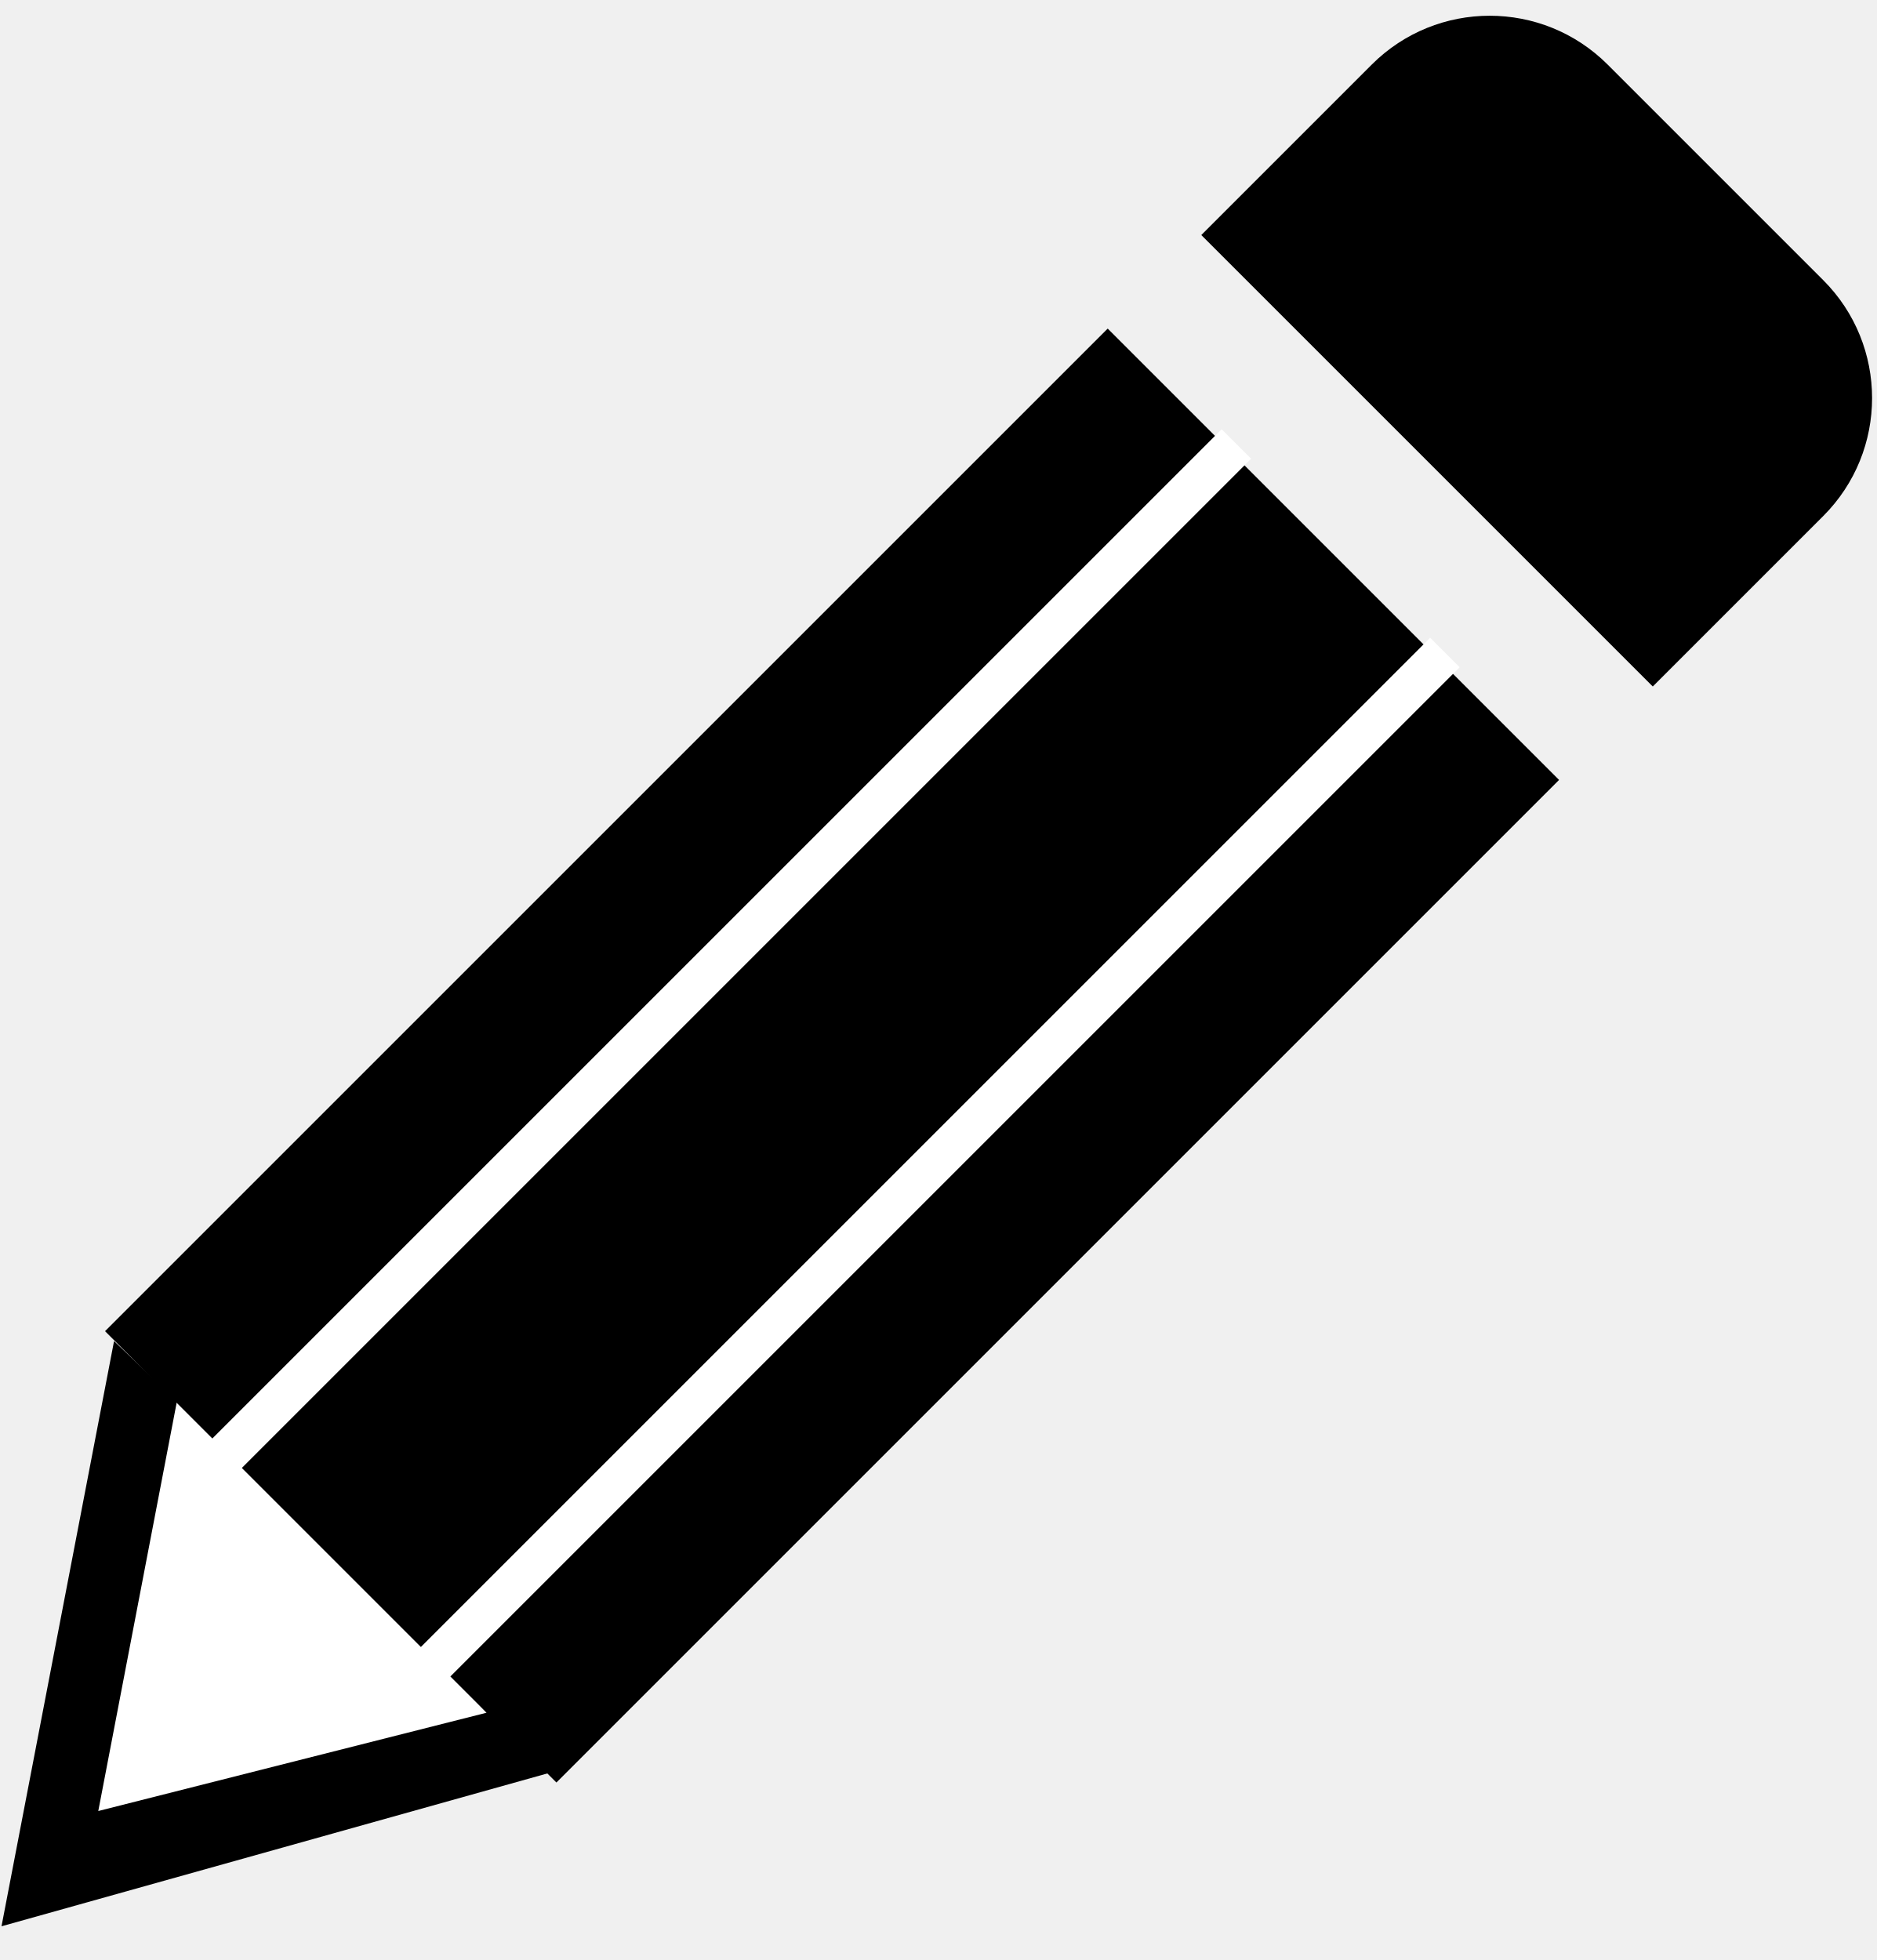
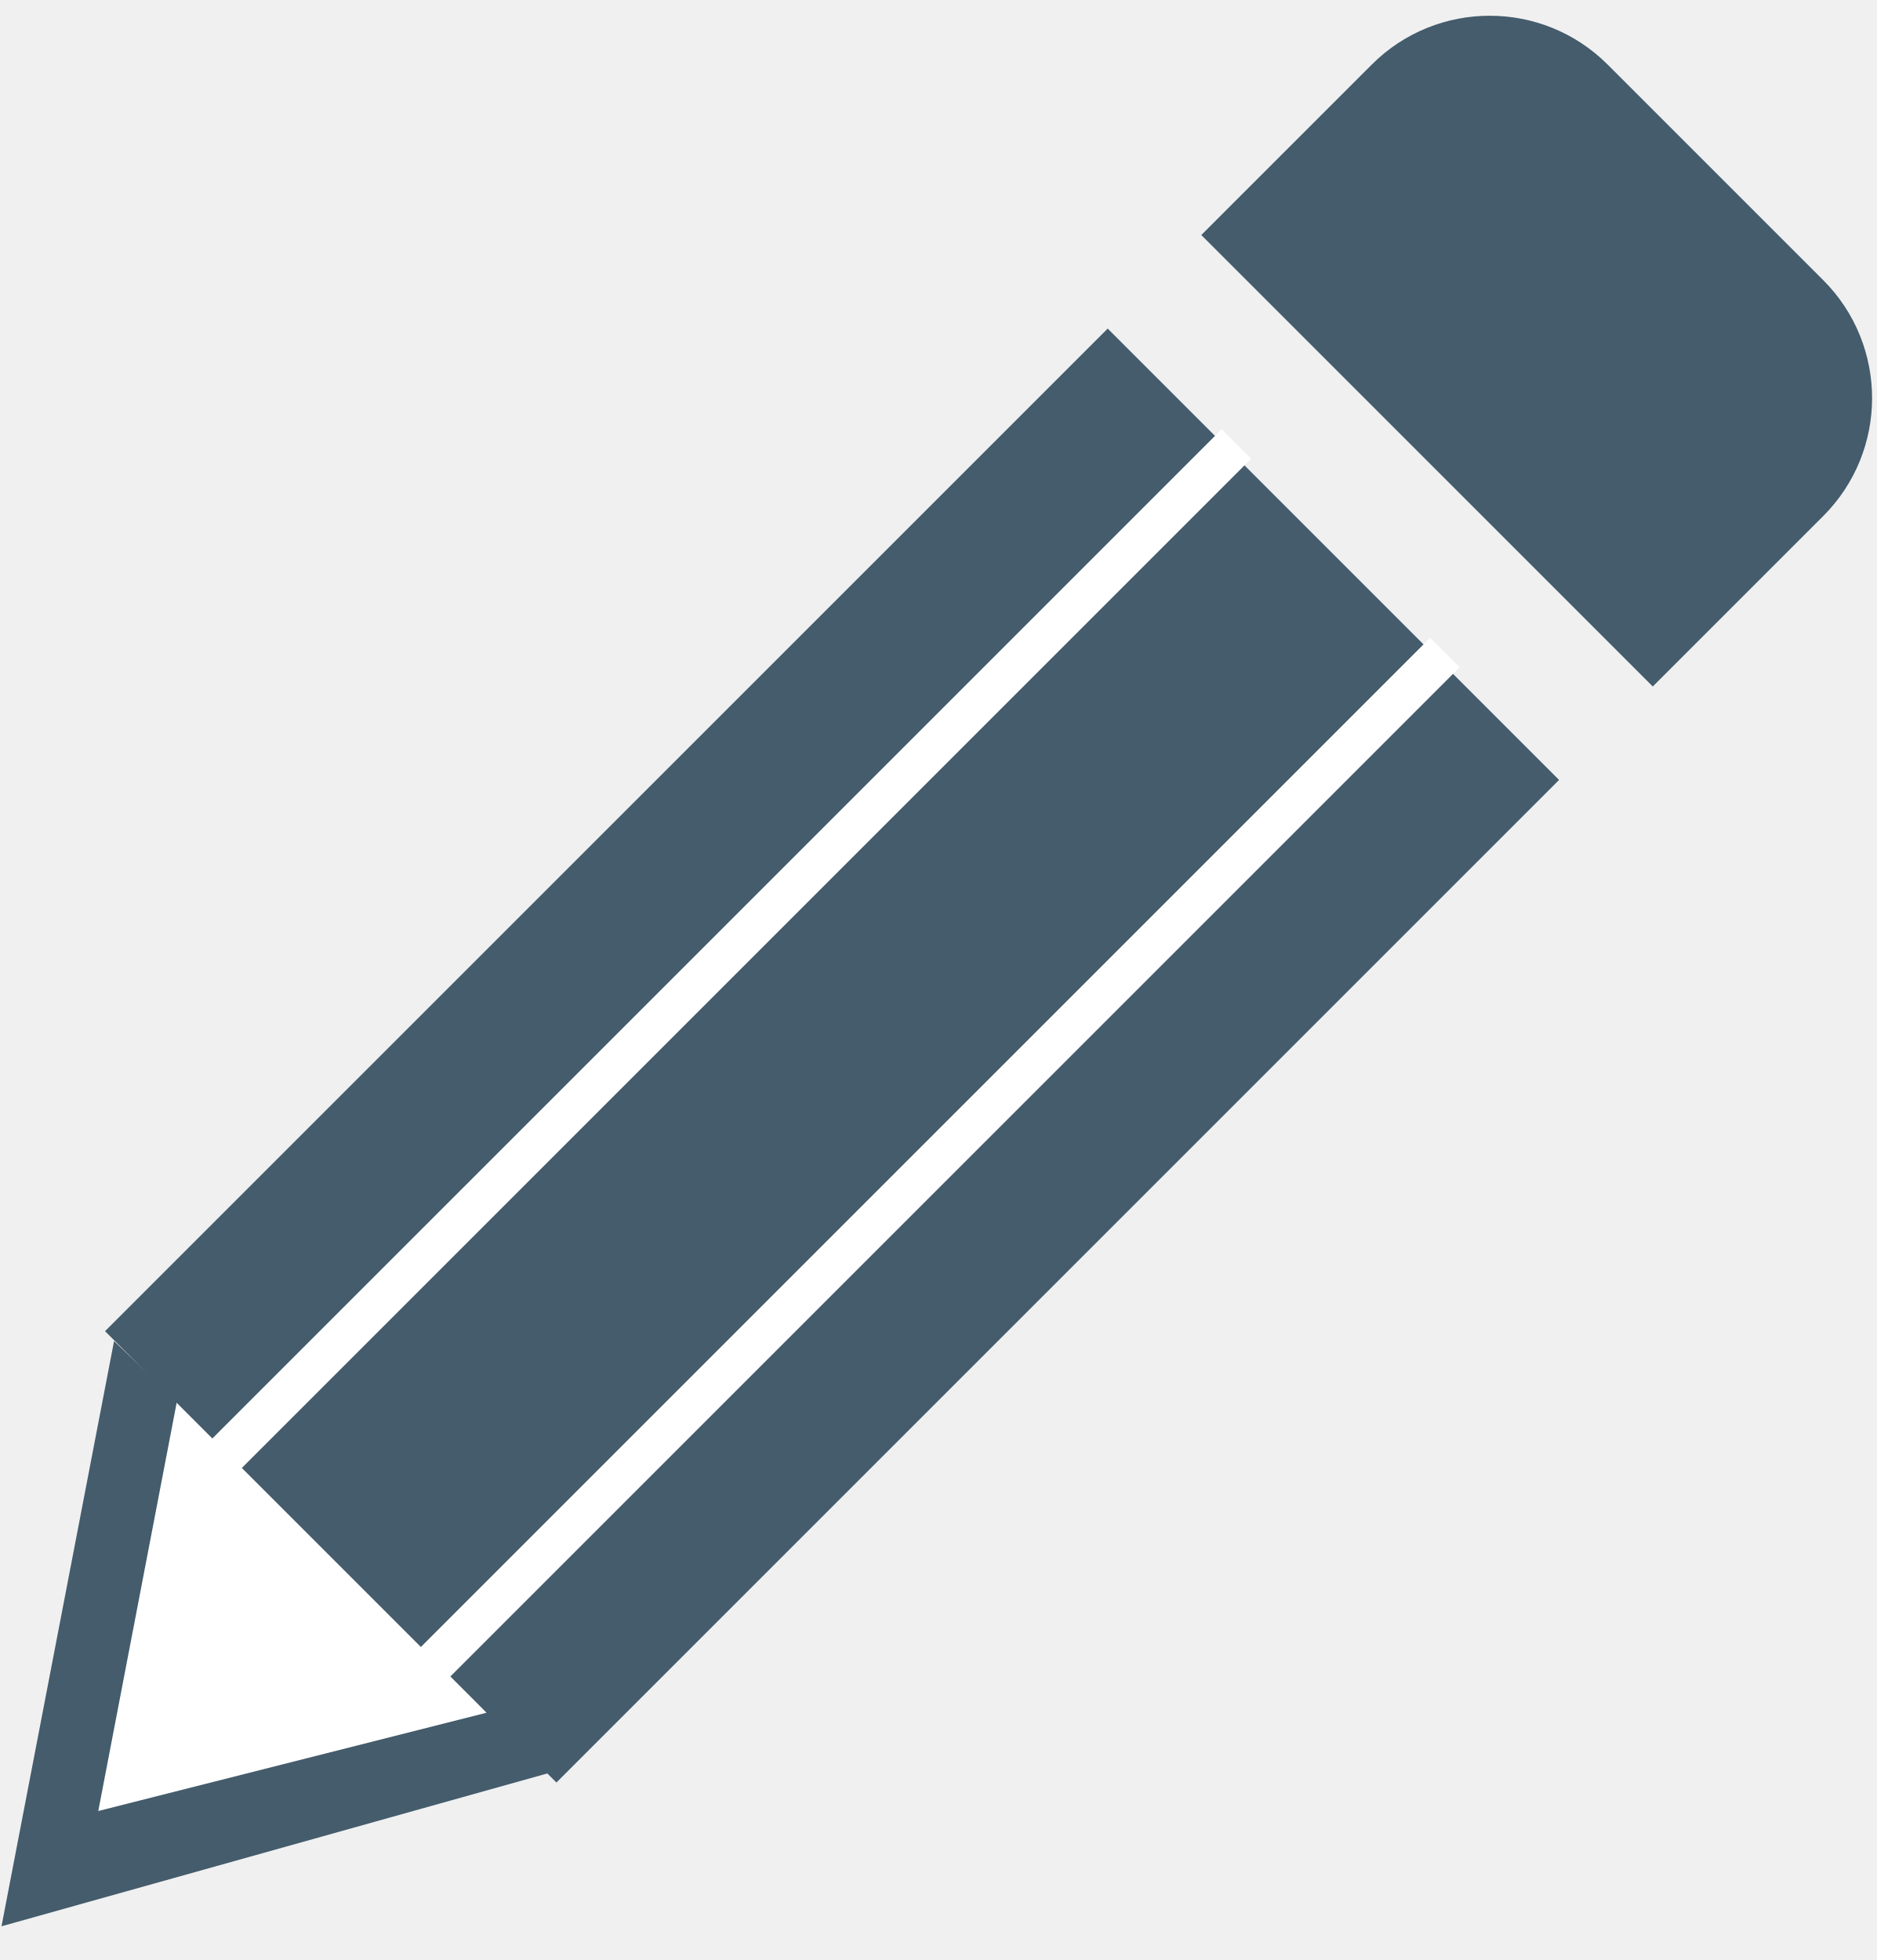
<svg xmlns="http://www.w3.org/2000/svg" xmlns:xlink="http://www.w3.org/1999/xlink" width="45" height="47" viewBox="0 0 45 47" version="1.1">
-   <g id="Canvas" transform="translate(-206 282)">
+   <g id="Canvas" transform="translate(-207 282)">
    <g id="edit_pencil">
      <g id="Polygon">
-         <use xlink:href="#path0_fill" transform="matrix(0.962954 -0.269667 0.31362 0.949549 200.984 -247.671)" />
+         <use xlink:href="#path0_fill" transform="matrix(0.962954 -0.269667 0.31362 0.949549 201.984 -247.671)" fill="#445C6C" />
      </g>
      <g id="Polygon">
-         <use xlink:href="#path1_fill" transform="matrix(0.969418 -0.245417 0.289692 0.95712 204.925 -247.348)" fill="#FFFFFF" />
+         <use xlink:href="#path1_fill" transform="matrix(0.969418 -0.245417 0.289692 0.95712 205.925 -247.348)" fill="#FFFFFF" />
      </g>
      <g id="Rectangle">
-         <use xlink:href="#path2_fill" transform="matrix(0.707107 -0.707107 0.707107 0.707107 208.519 -250.079)" />
+         <use xlink:href="#path2_fill" transform="matrix(0.707107 -0.707107 0.707107 0.707107 209.519 -250.079)" fill="#445C6C" />
      </g>
      <g id="Rectangle 4">
-         <use xlink:href="#path3_fill" transform="matrix(0.707107 -0.707107 0.707107 0.707107 234.805 -276.364)" />
+         <use xlink:href="#path3_fill" transform="matrix(0.707107 -0.707107 0.707107 0.707107 235.805 -276.364)" fill="#445C6C" />a
+ </g>
+       <g id="Line">
+         <use xlink:href="#path4_stroke" transform="matrix(0.707107 -0.707107 0.707107 0.707107 212 -246)" fill="#FFFFFF" />
      </g>
      <g id="Line">
-         <use xlink:href="#path4_stroke" transform="matrix(0.707107 -0.707107 0.707107 0.707107 211 -246)" fill="#FFFFFF" />
-       </g>
-       <g id="Line">
-         <use xlink:href="#path4_stroke" transform="matrix(0.707107 -0.707107 0.707107 0.707107 216 -241)" fill="#FFFFFF" />
+         <use xlink:href="#path4_stroke" transform="matrix(0.707107 -0.707107 0.707107 0.707107 217 -241)" fill="#FFFFFF" />
      </g>
    </g>
  </g>
  <defs>
    <path id="path0_fill" d="M 8.049 0L 15.02 12.799L 1.078 12.799L 8.049 0Z" />
    <path id="path1_fill" d="M 5.547 0L 10.35 9.359L 0.743 9.359L 5.547 0Z" />
    <path id="path2_fill" d="M 0 0L 34 0L 34 15.306L 0 15.306L 0 0Z" />
    <path id="path3_fill" d="M 0 0L 5.78 0C 7.989 0 9.78 1.791 9.78 4L 9.78 11.31C 9.78 13.519 7.989 15.31 5.78 15.31L 0 15.31L 0 0Z" />
    <path id="path4_stroke" d="M 0 0L 35.355 0L 35.355 -1L 0 -1L 0 0Z" />
  </defs>
</svg>
